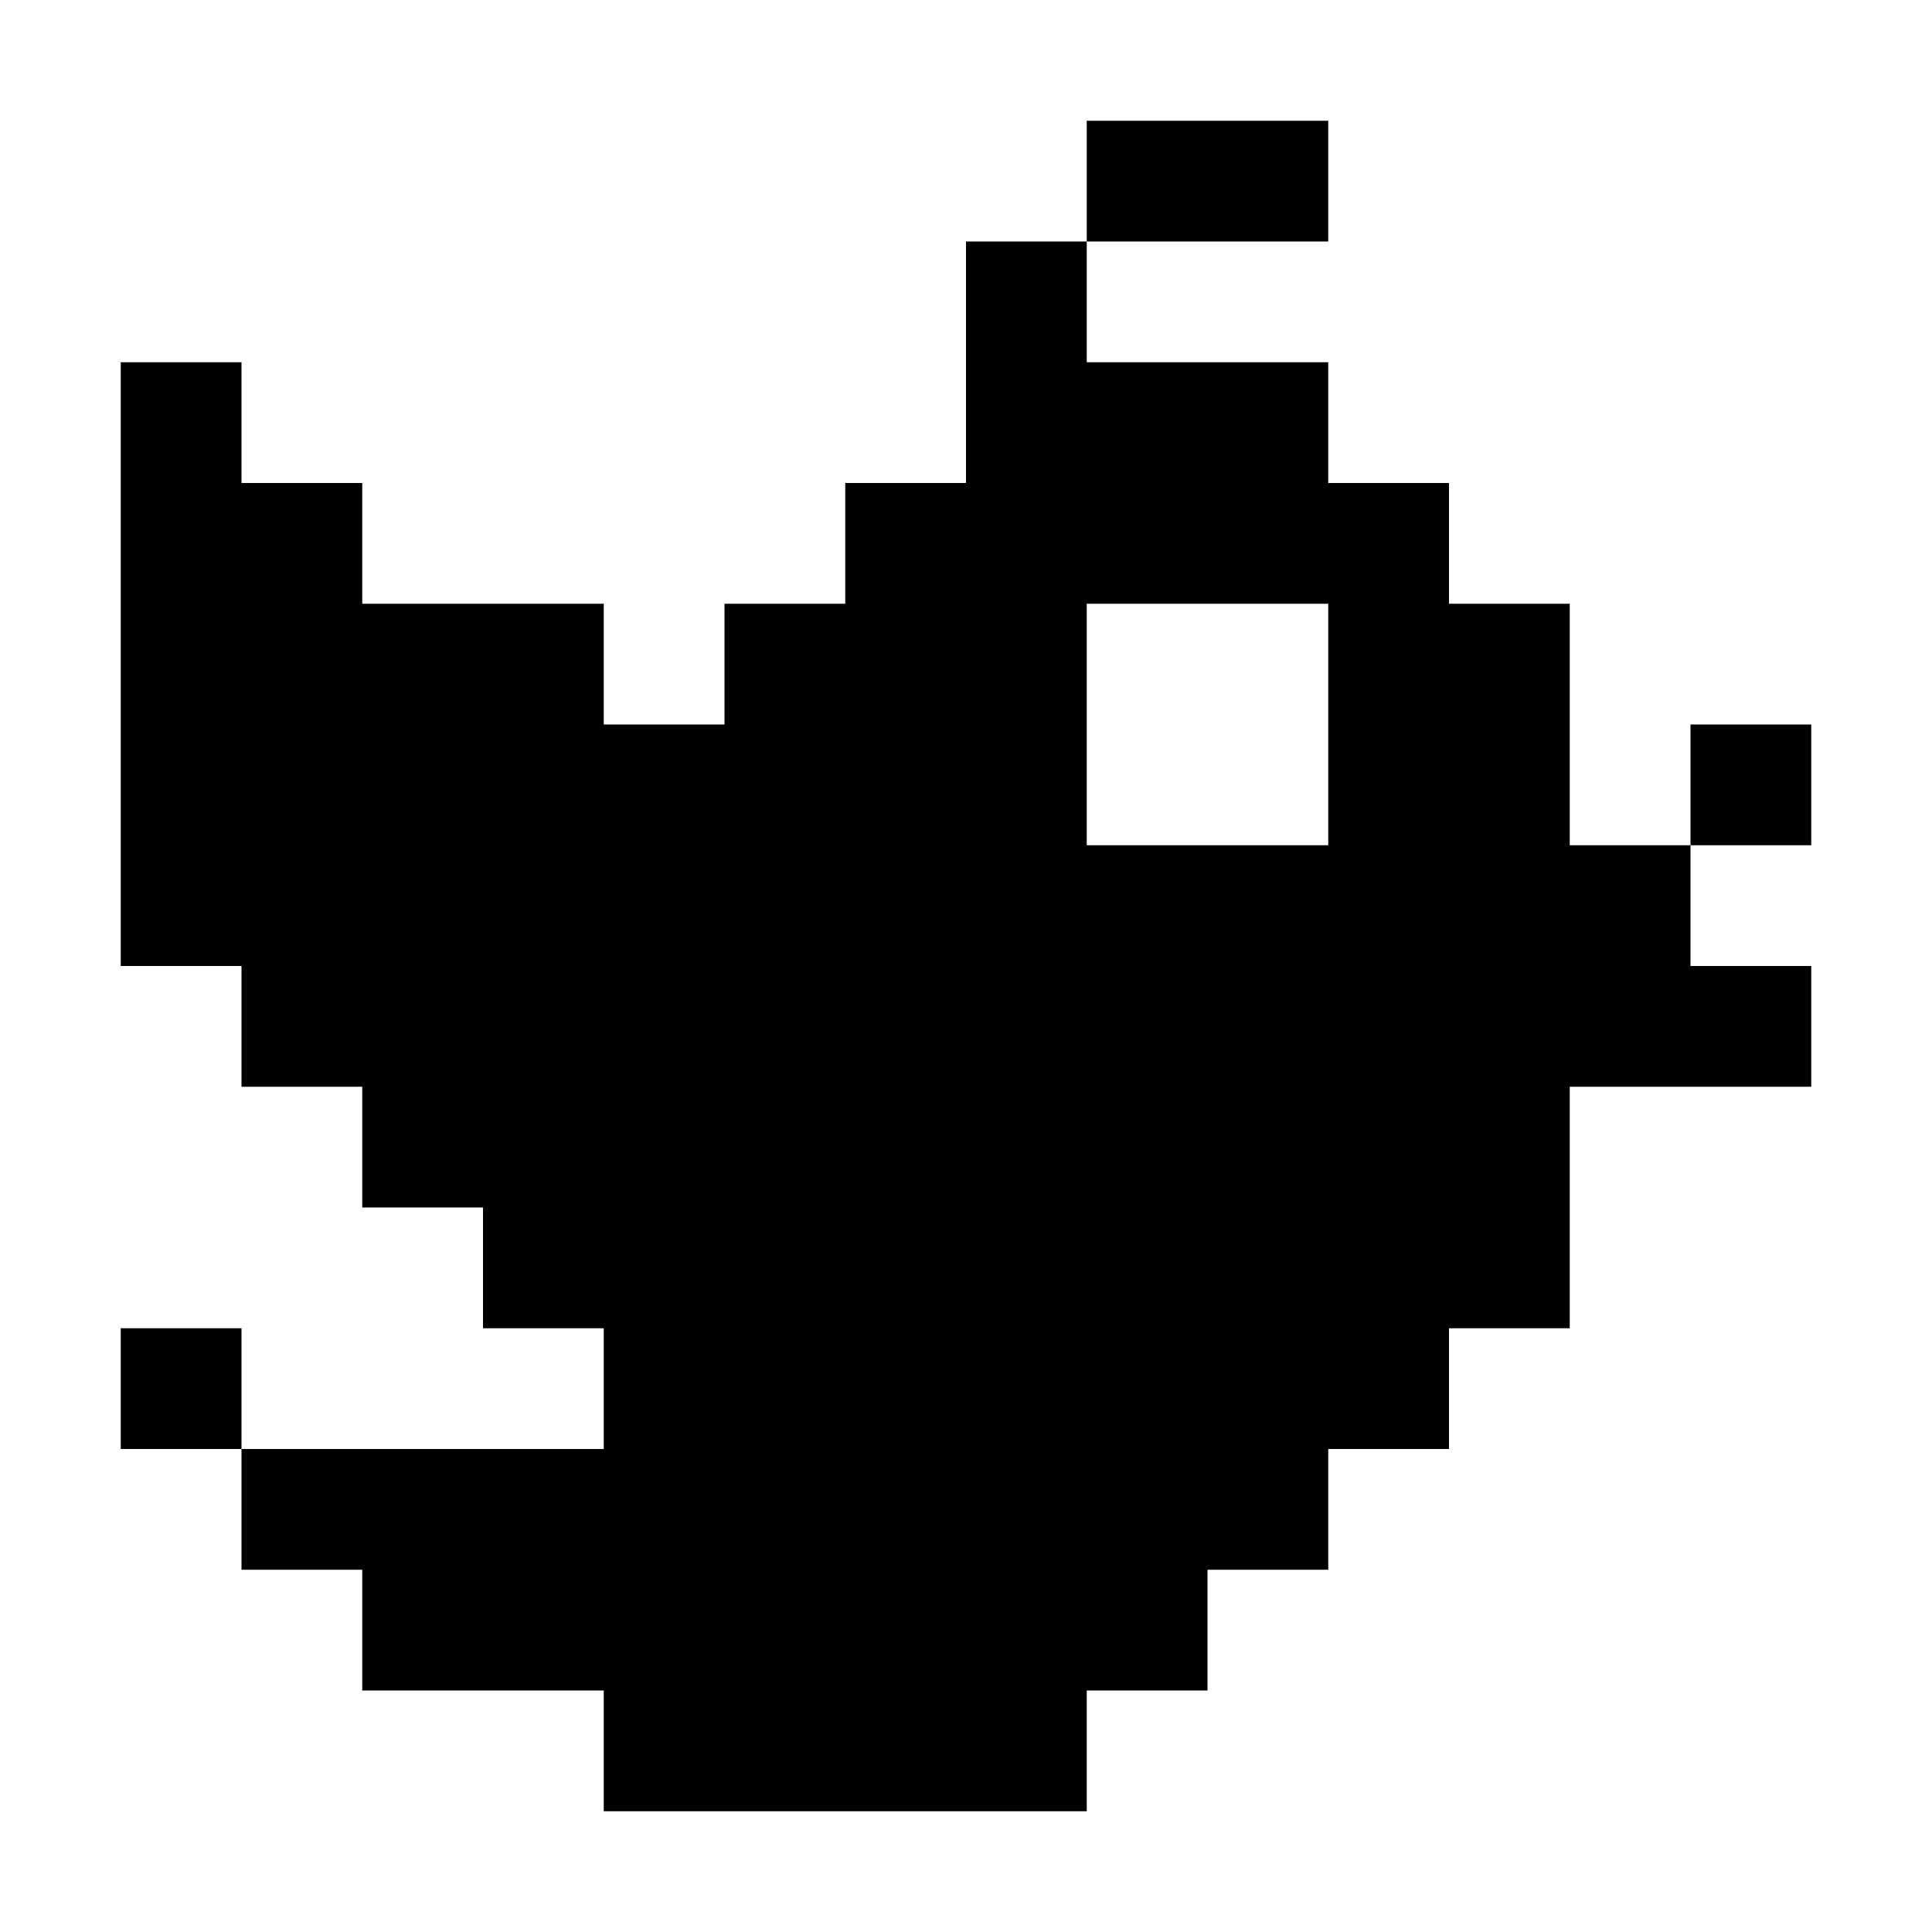
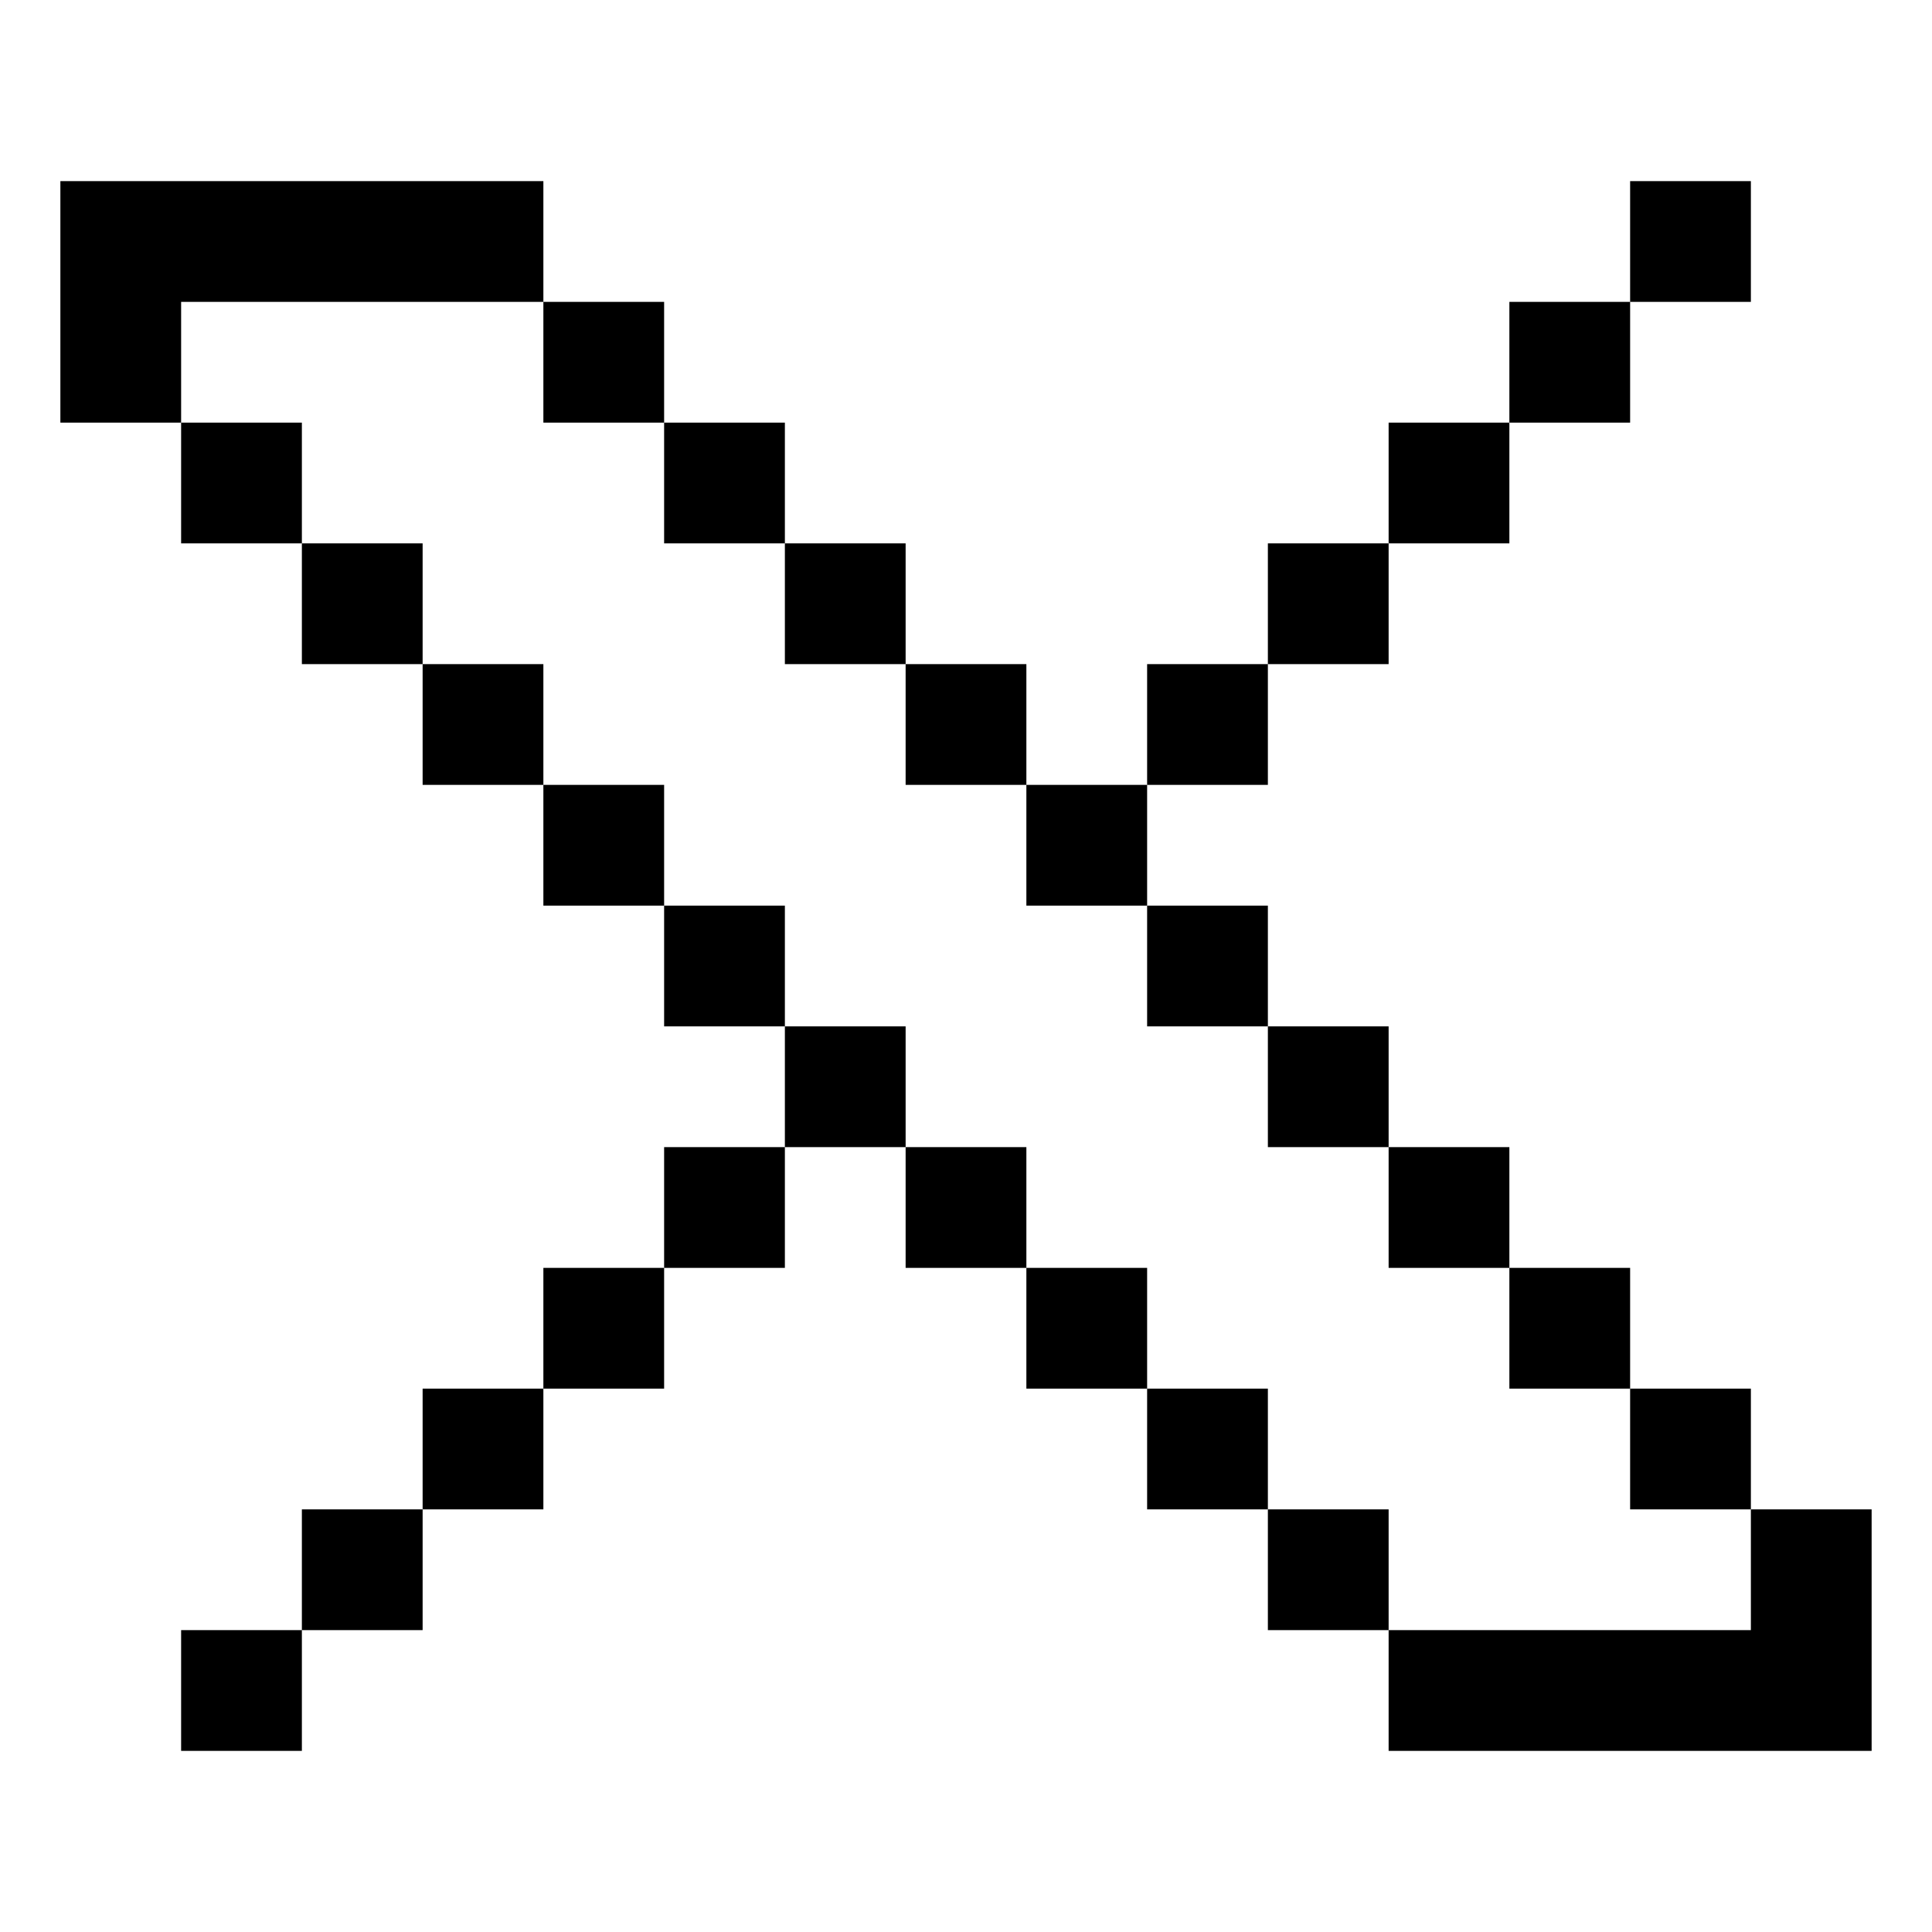
- <svg xmlns="http://www.w3.org/2000/svg" viewBox="0 0 16 16">
-   <polygon points="11 2 11 1 10 1 9 1 9 2 10 2 11 2" />
-   <path d="M13,7V5H12V4H11V3H9V2H8V4H7V5H6V6H5V5H3V4H2V3H1V8H2V9H3v1H4v1H5v1H2v1H3v1H5v1H9V14h1V13h1V12h1V11h1V9h2V8H14V7ZM11,6V7H9V5h2Z" />
-   <rect x="14" y="6" width="1" height="1" />
-   <rect x="1" y="11" width="1" height="1" />
+ <svg xmlns="http://www.w3.org/2000/svg" width="32" height="32" viewBox="0 0 32 32" fill="none">
+   <path d="M5 29H3V27H5V29ZM29 27V25H31V29H23V27H29ZM7 27H5V25H7V27ZM23 27H21V25H23V27ZM9 25H7V23H9V25ZM21 25H19V23H21V25ZM29 25H27V23H29V25ZM11 23H9V21H11V23ZM19 23H17V21H19V23ZM27 23H25V21H27V23ZM13 21H11V19H13V21ZM17 21H15V19H17V21ZM25 21H23V19H25V21ZM15 19H13V17H15V19ZM23 19H21V17H23V19ZM13 17H11V15H13V17ZM21 17H19V15H21V17ZM11 15H9V13H11V15ZM19 15H17V13H19V15ZM9 13H7V11H9V13ZM17 13H15V11H17V13ZM21 13H19V11H21V13ZM7 11H5V9H7V11ZM15 11H13V9H15V11ZM23 11H21V9H23V11ZM5 9H3V7H5V9ZM13 9H11V7H13V9ZM25 9H23V7H25V9ZM9 5H3V7H1V3H9V5ZM11 7H9V5H11V7ZM27 7H25V5H27V7ZM29 5H27V3H29V5Z" fill="black" />
</svg>
